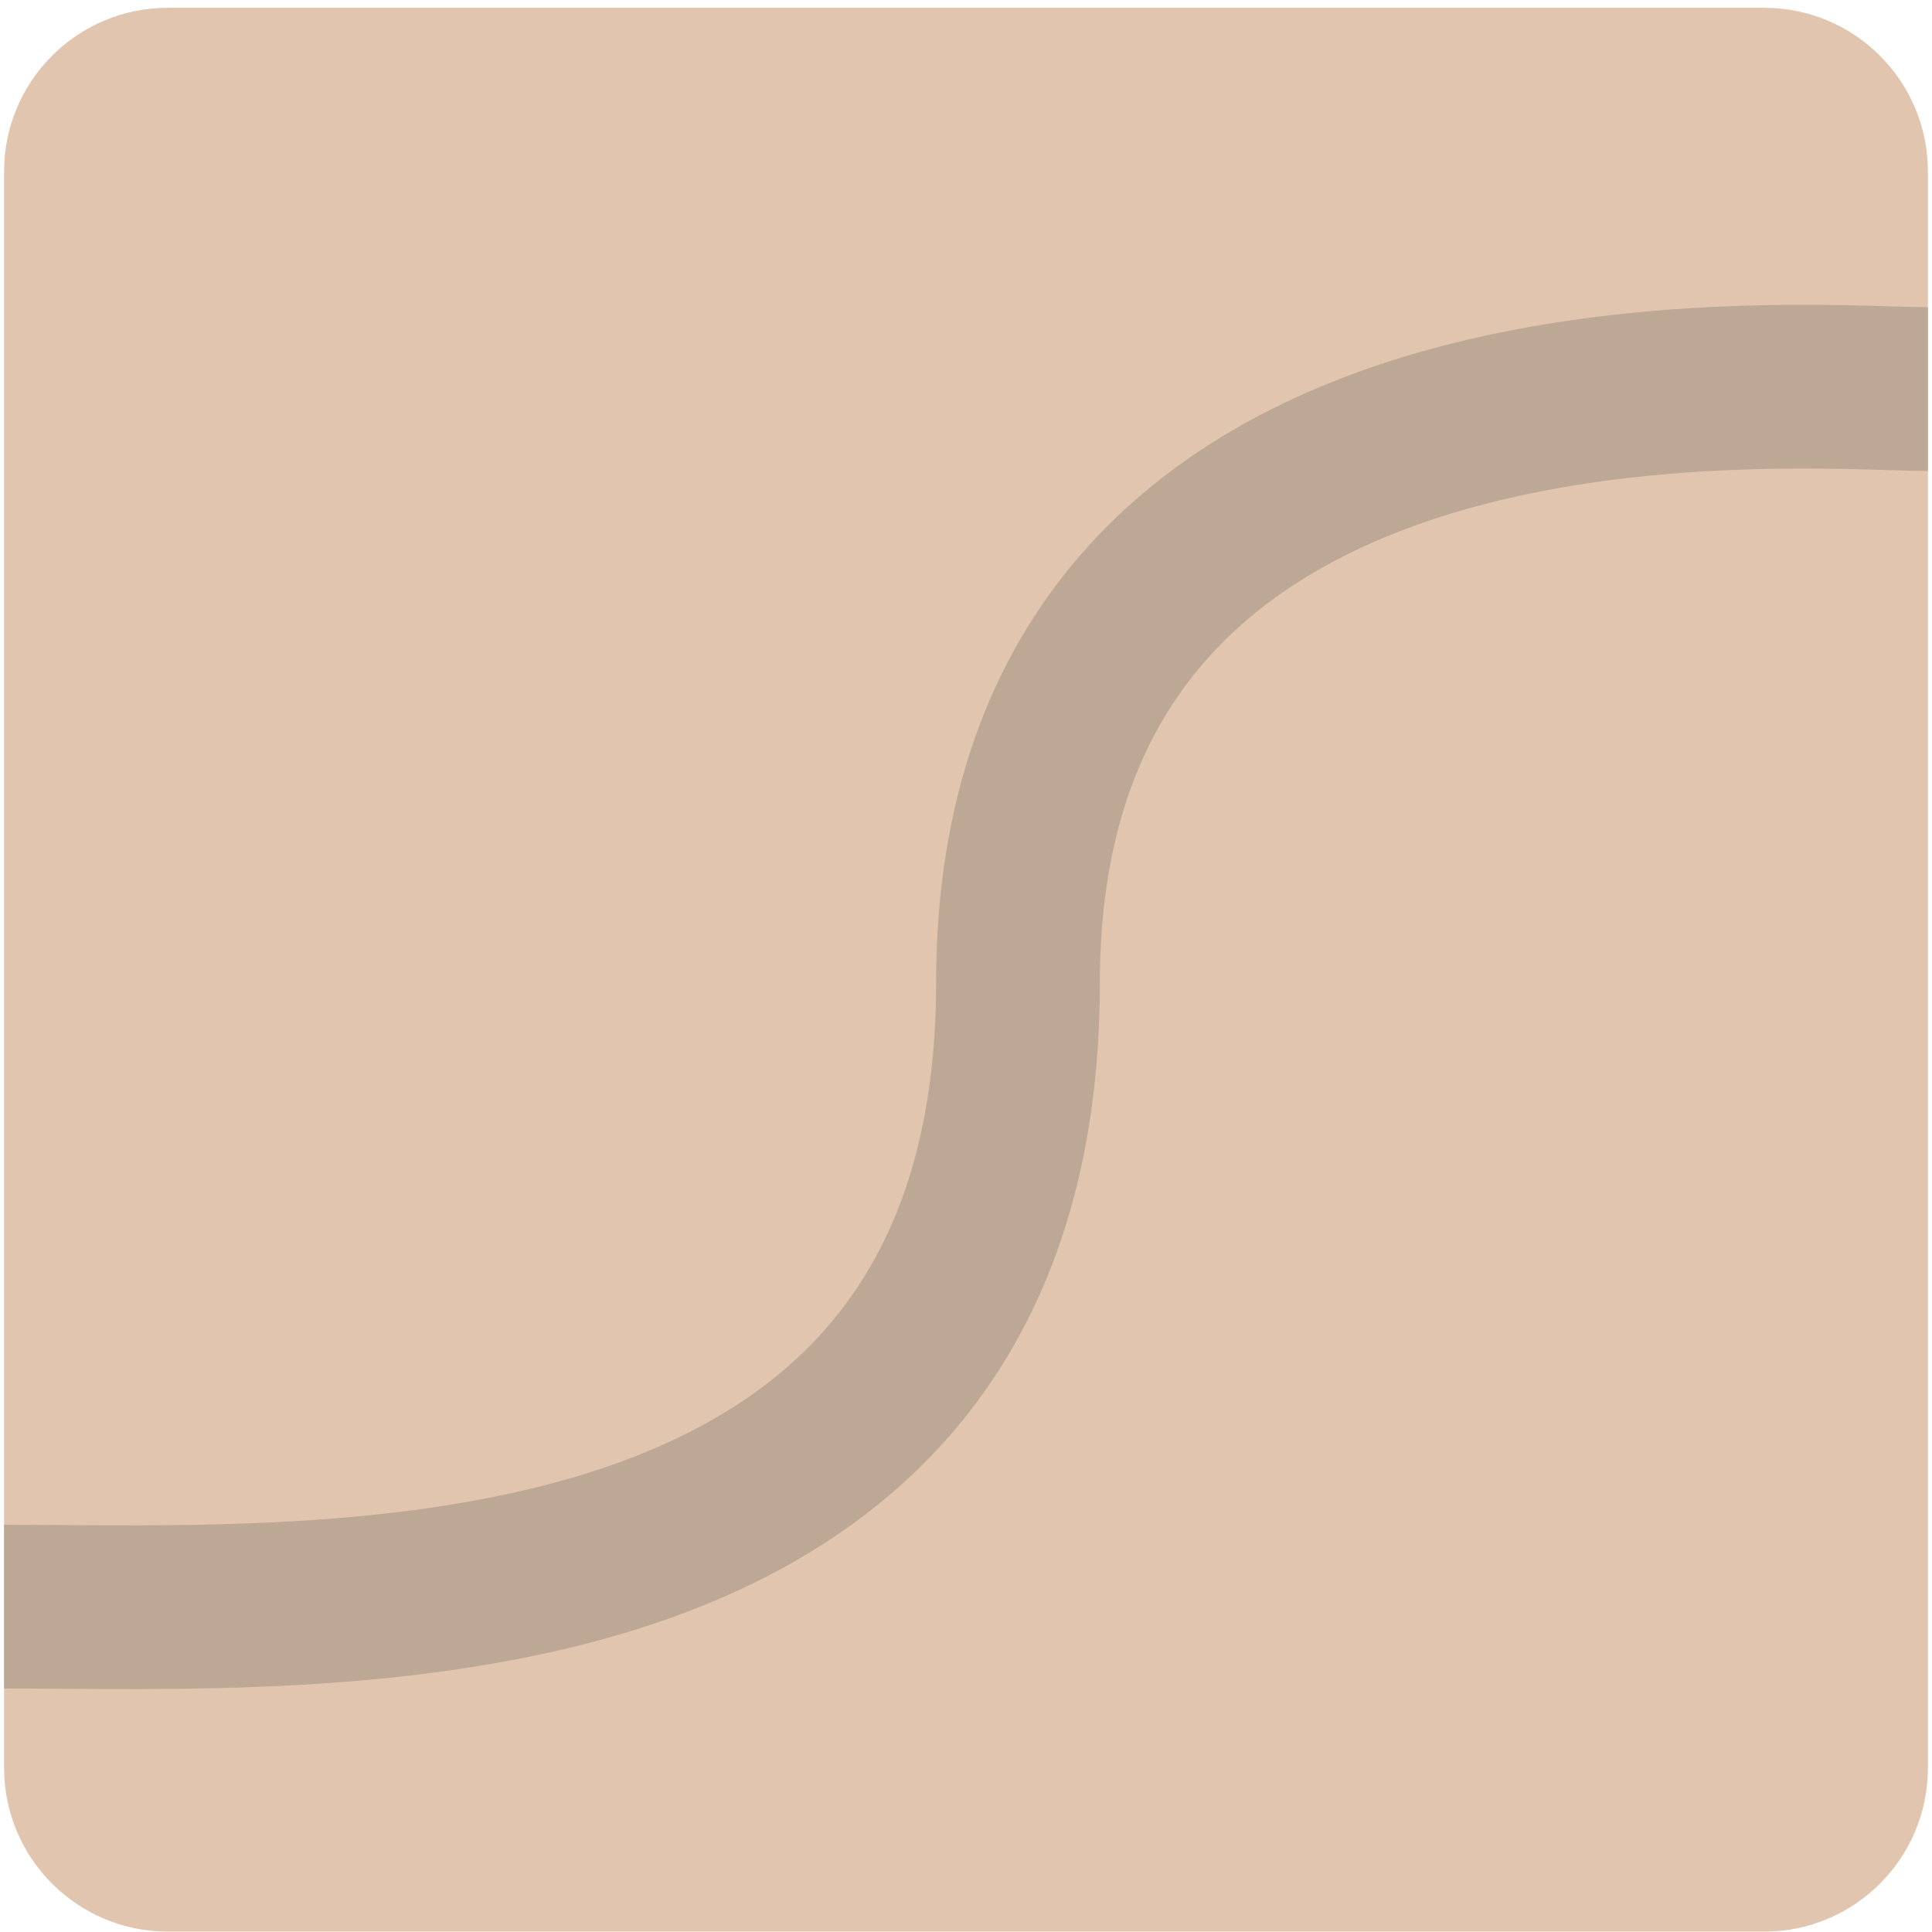
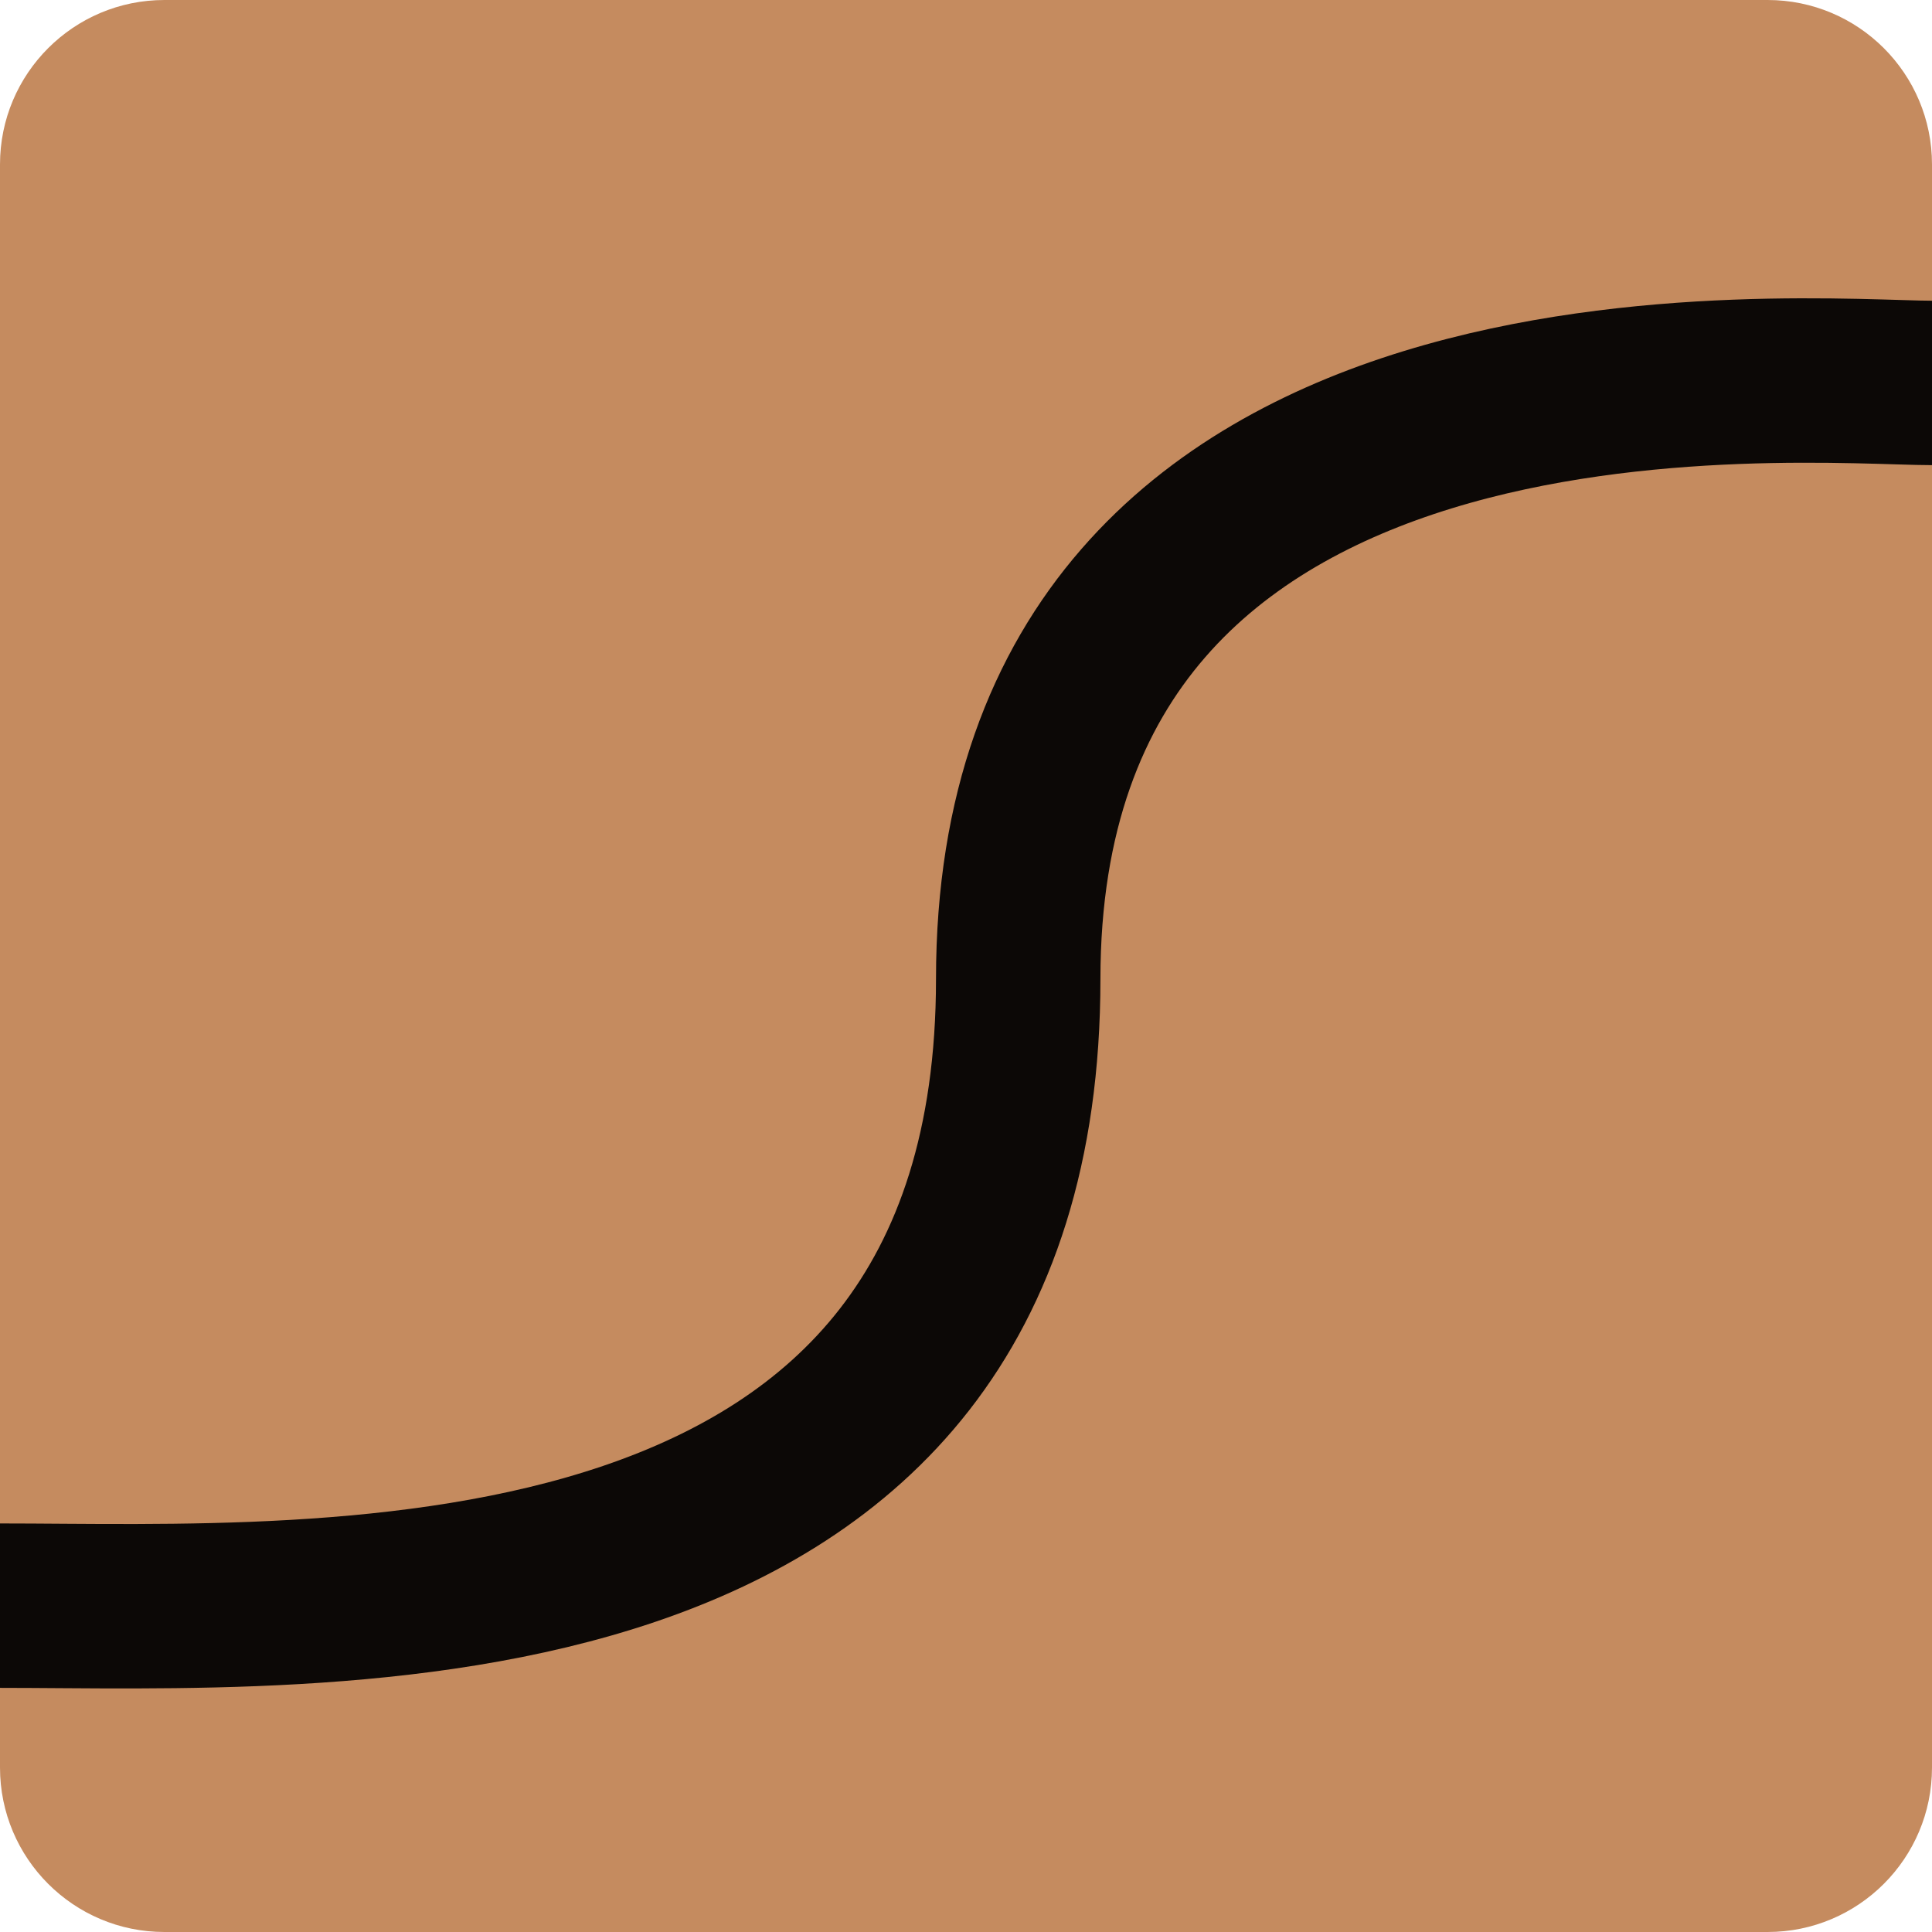
- <svg xmlns="http://www.w3.org/2000/svg" width="236" height="236" viewBox="0 0 236 236" fill="none">
-   <g id="Group 3641">
-     <rect id="Rectangle 1553" x="0.5" y="0.951" width="235" height="235" rx="20" fill="#E1C5AF" />
-     <path id="Vector 13" d="M0.5 196.257C39.667 196.257 124.351 201.549 124.351 120.04C124.351 38.531 220.151 47.529 235.5 47.529" stroke="#BDA795" stroke-width="20" />
-   </g>
+ <svg xmlns="http://www.w3.org/2000/svg" width="235" height="235" viewBox="0 0 235 235" fill="none">
+   <rect width="235" height="235" rx="20" fill="#C58B5F" />
+   <path d="M0 195.305C39.167 195.305 123.851 200.598 123.851 119.089C123.851 37.58 219.651 46.577 235 46.578" stroke="#0C0806" stroke-width="20" />
</svg>
